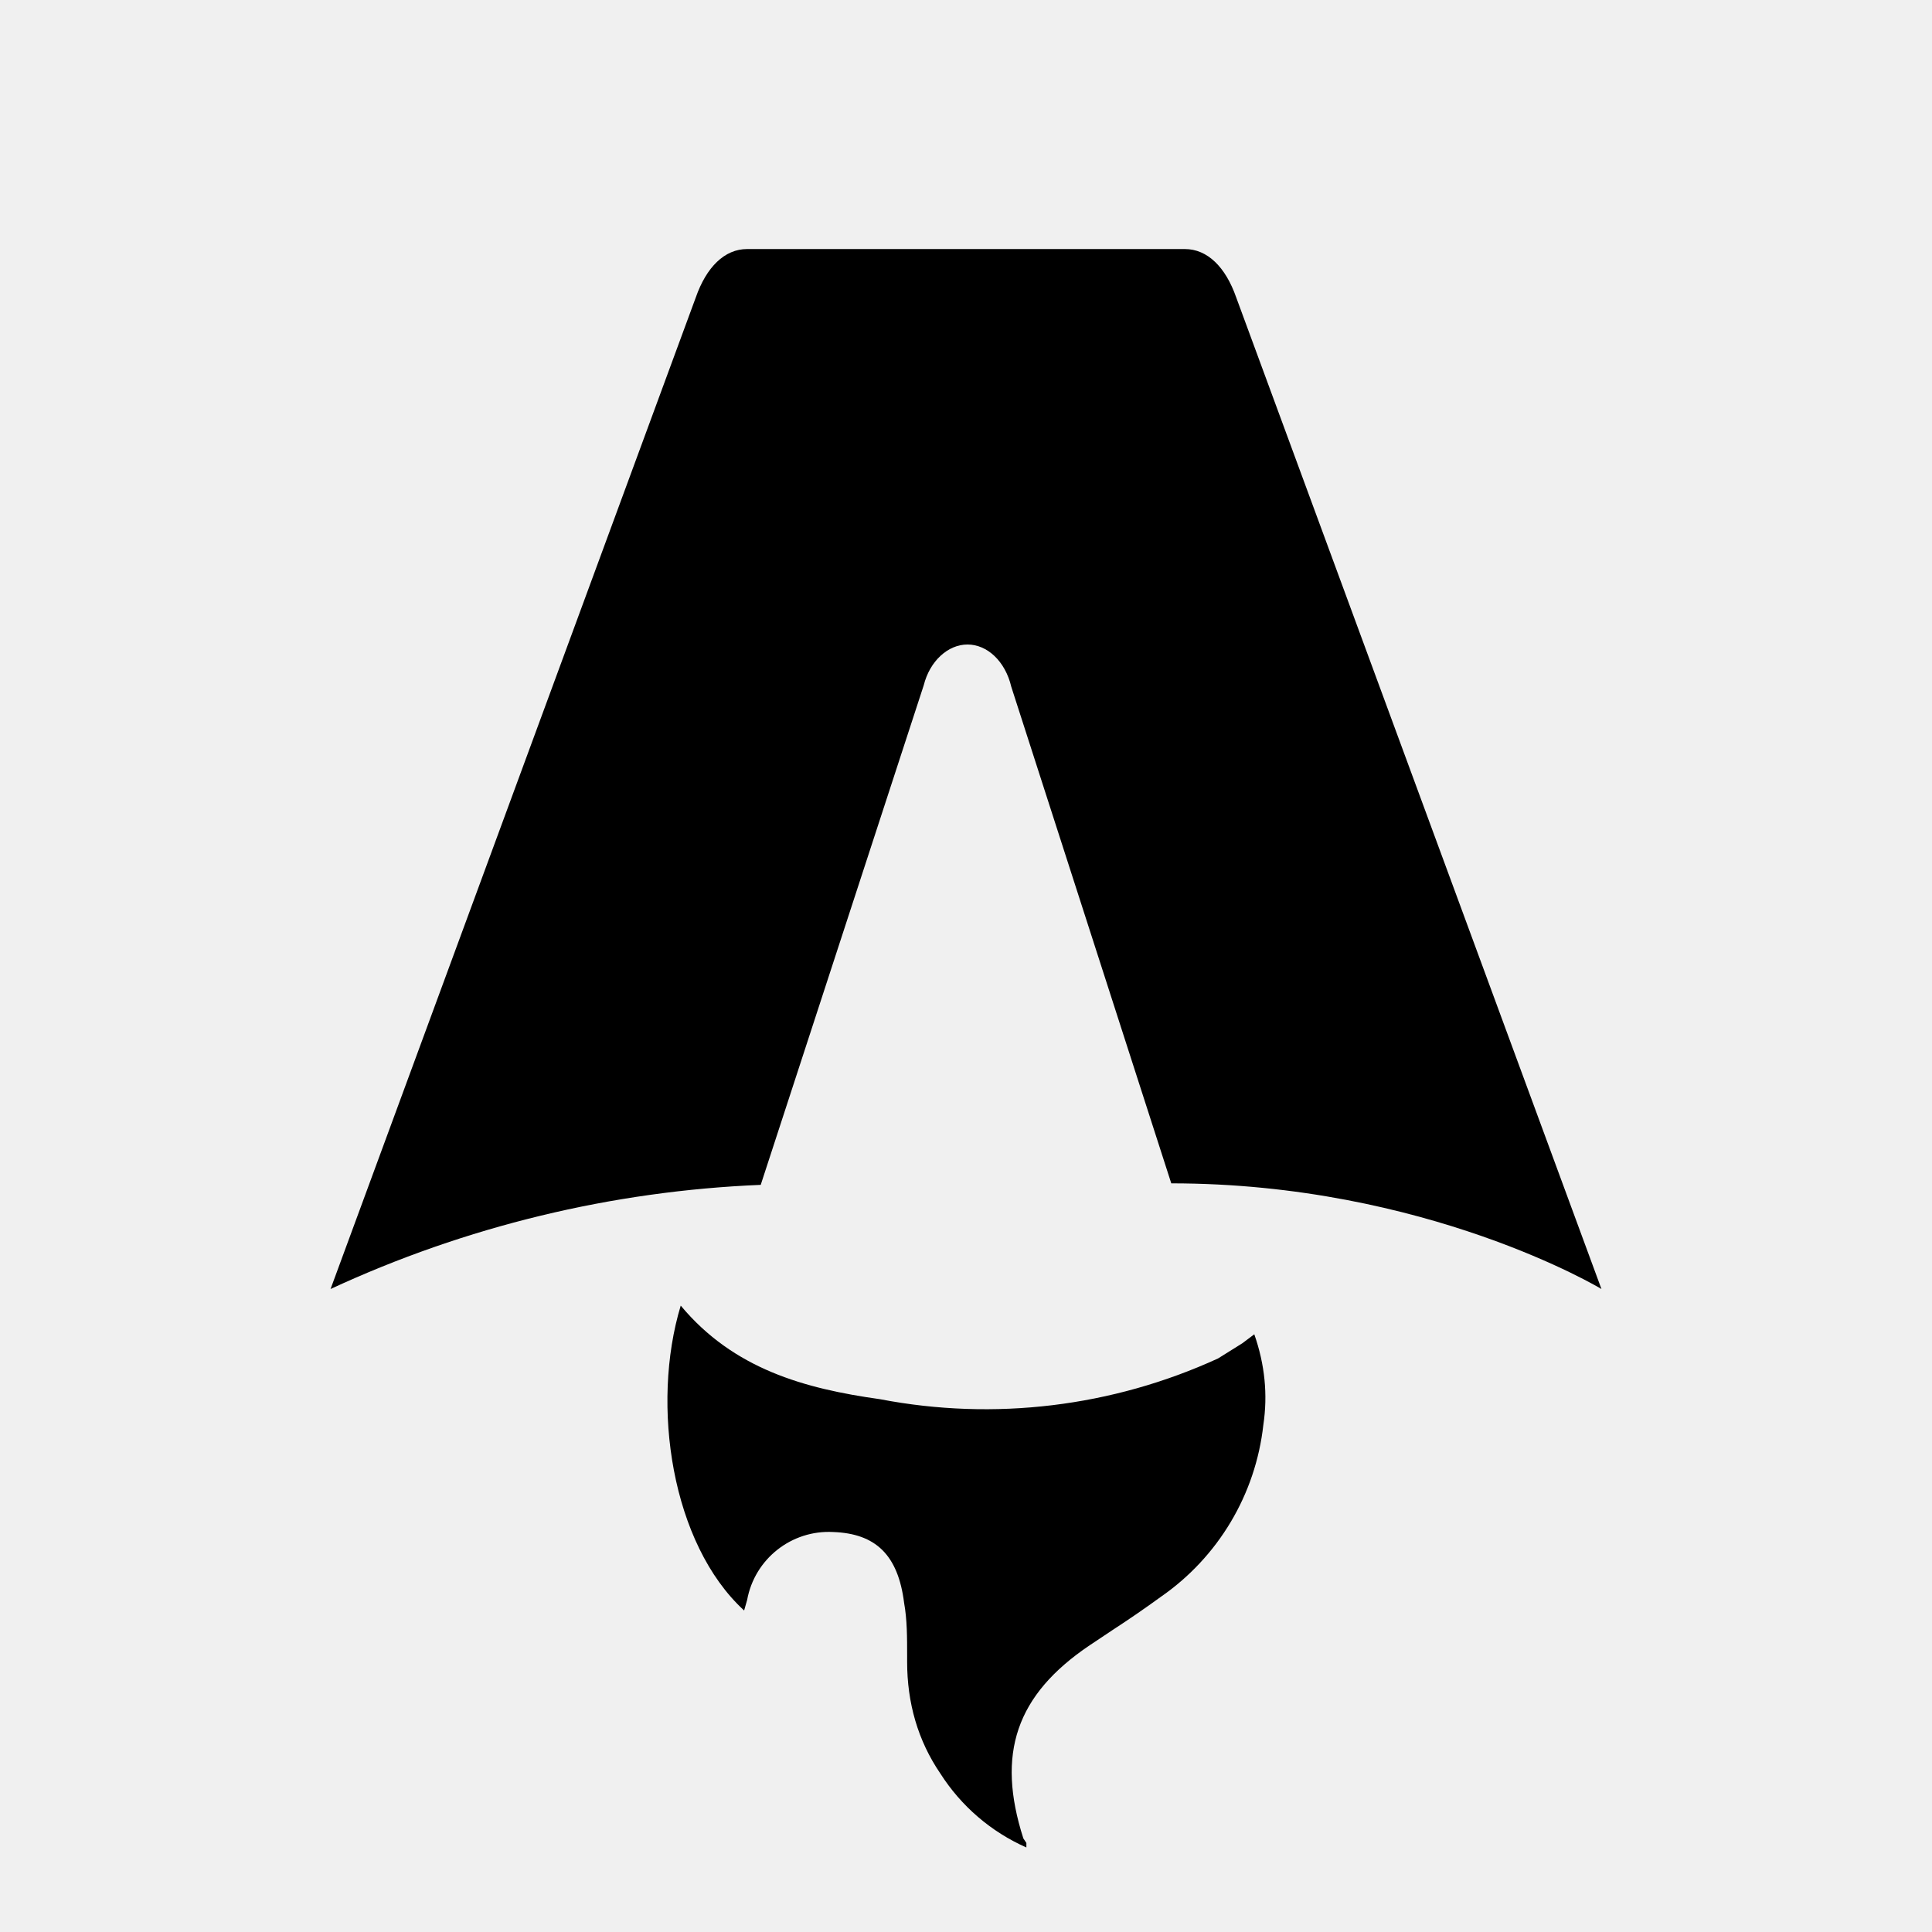
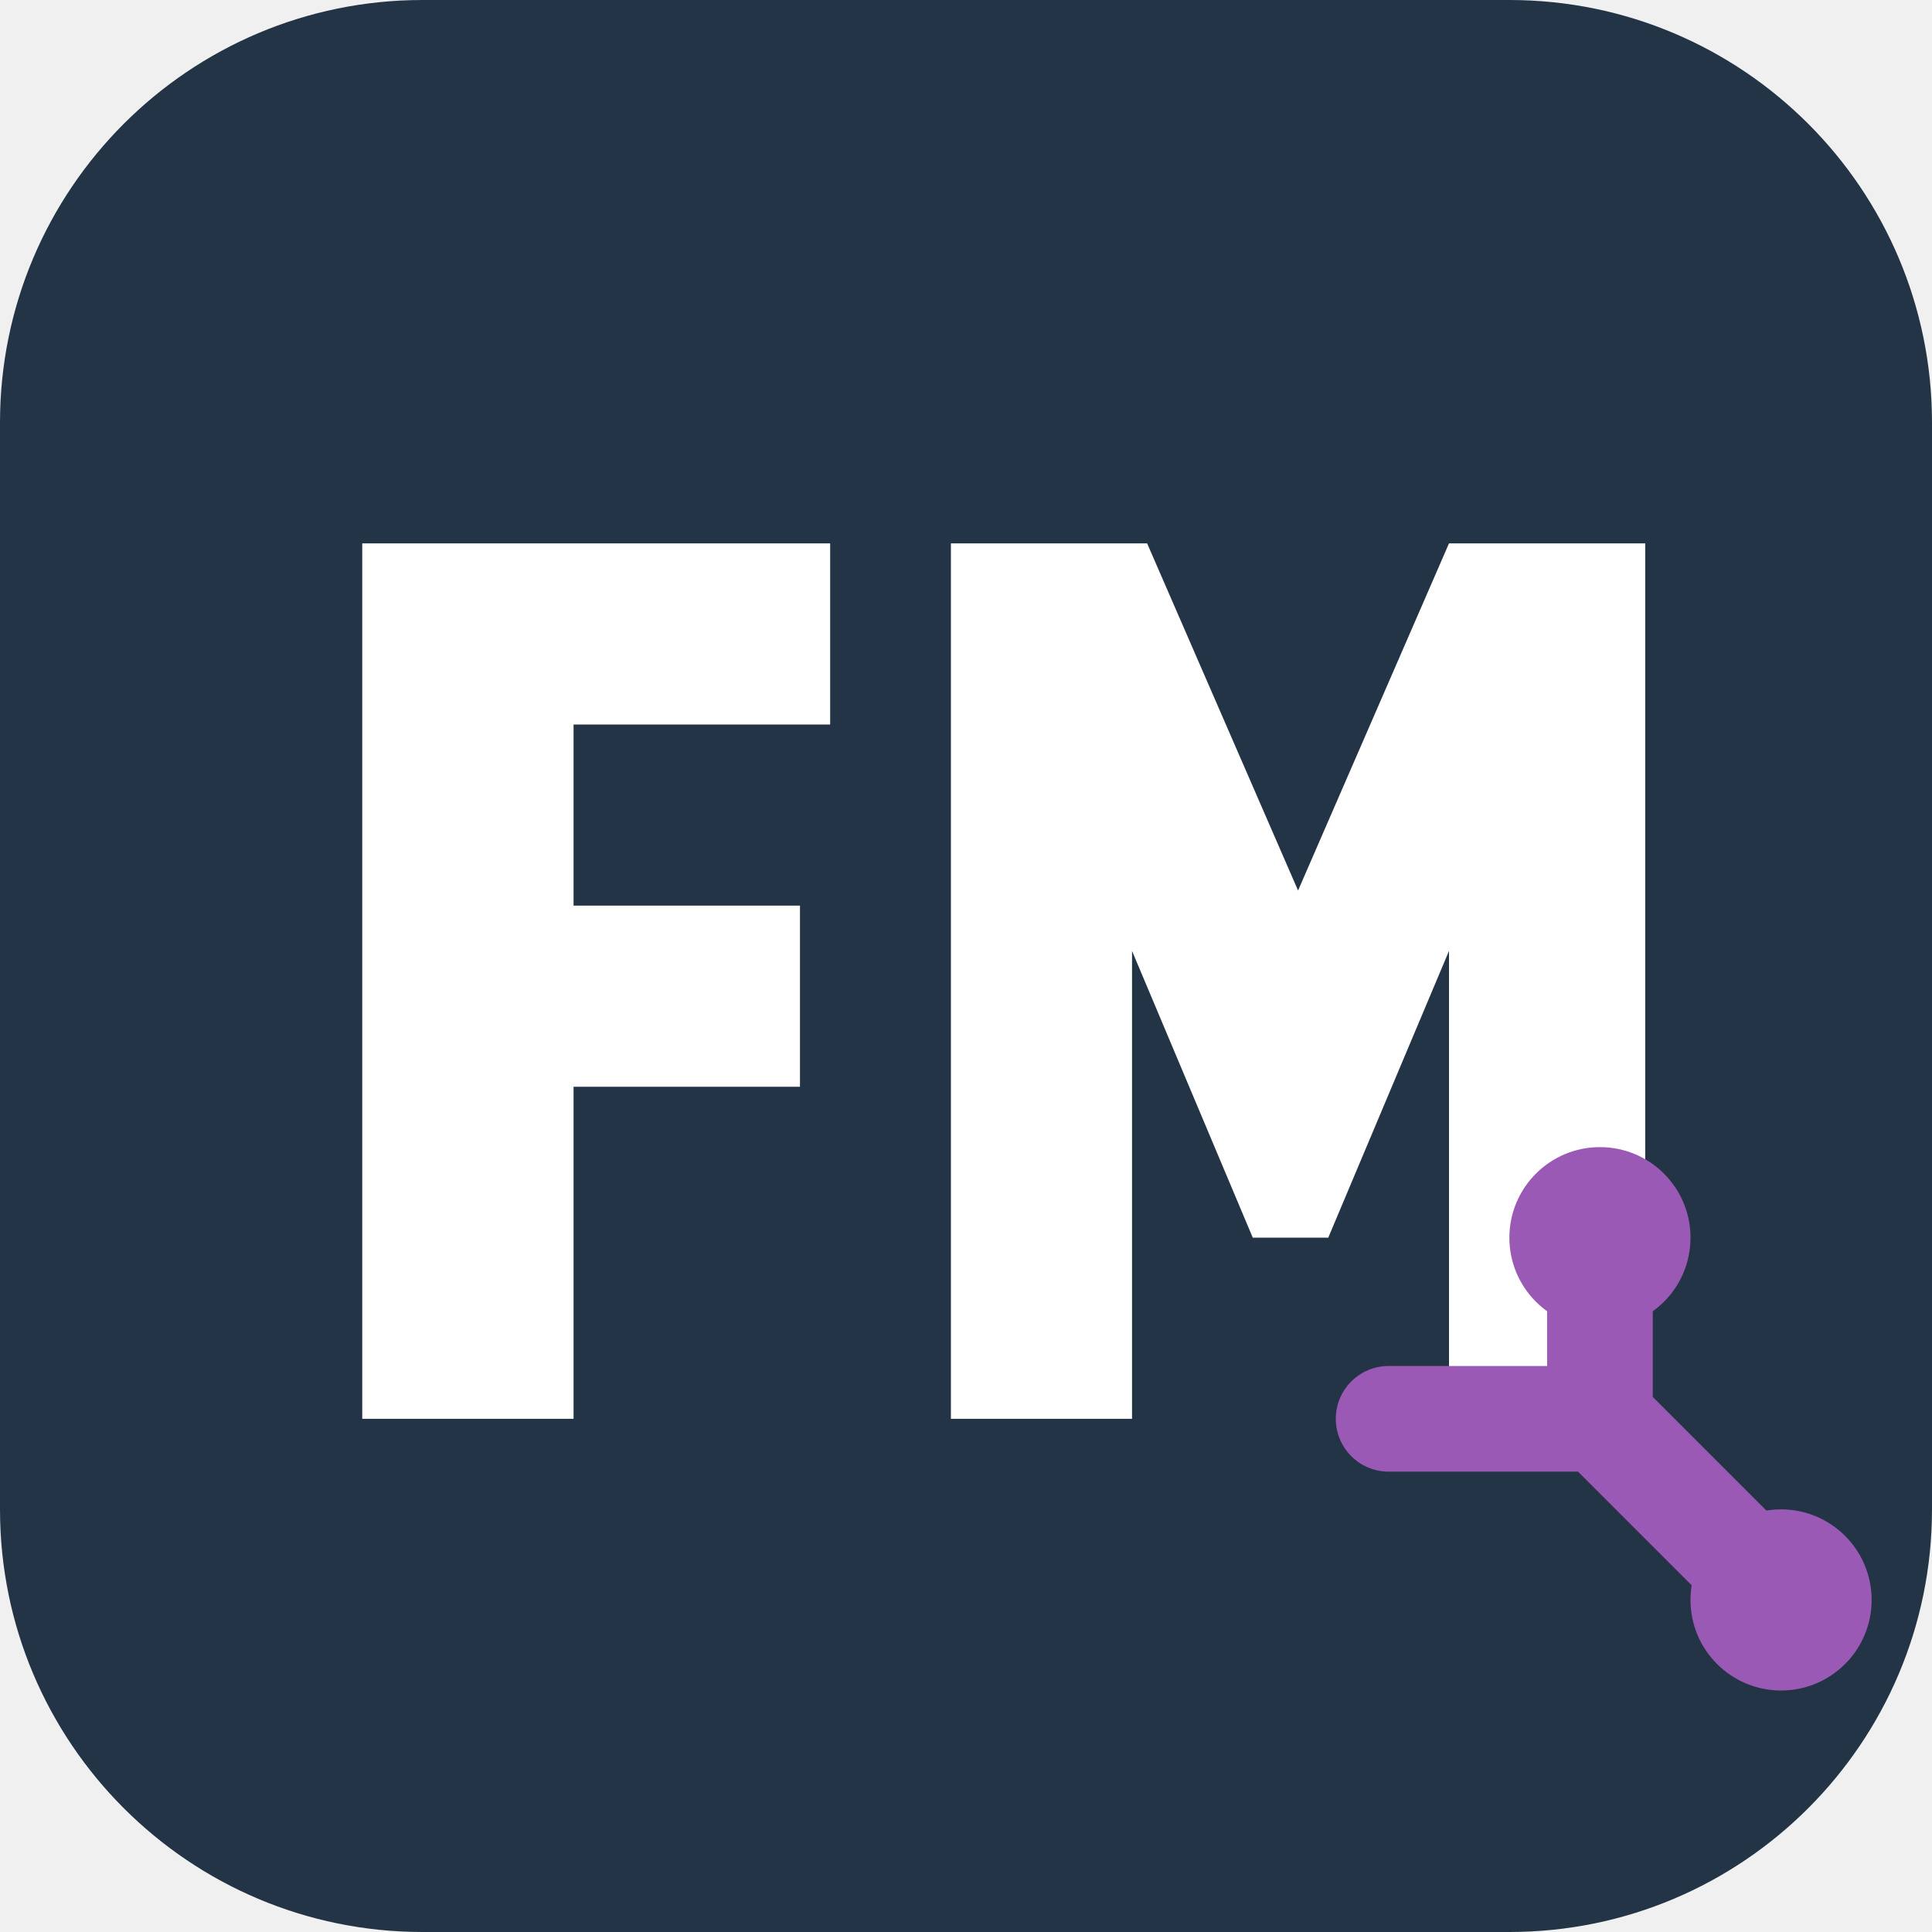
- <svg xmlns="http://www.w3.org/2000/svg" fill="none" viewBox="0 0 128 128">
-   <path d="M50.4 78.5a75.1 75.1 0 0 0-28.5 6.9l24.2-65.7c.7-2 1.9-3.2 3.4-3.2h29c1.5 0 2.7 1.2 3.4 3.2l24.2 65.7s-11.6-7-28.5-7L67 45.5c-.4-1.7-1.6-2.8-2.9-2.8-1.3 0-2.5 1.1-2.9 2.7L50.4 78.5Zm-1.1 28.2Zm-4.2-20.2c-2 6.6-.6 15.8 4.2 20.2a17.5 17.5 0 0 1 .2-.7 5.5 5.5 0 0 1 5.7-4.5c2.8.1 4.3 1.5 4.7 4.7.2 1.1.2 2.3.2 3.5v.4c0 2.7.7 5.2 2.2 7.4a13 13 0 0 0 5.7 4.9v-.3l-.2-.3c-1.8-5.6-.5-9.5 4.4-12.8l1.5-1a73 73 0 0 0 3.2-2.2 16 16 0 0 0 6.8-11.4c.3-2 .1-4-.6-6l-.8.6-1.6 1a37 37 0 0 1-22.4 2.7c-5-.7-9.7-2-13.2-6.2Z" />
-   <style>
-         path { fill: #000; }
-         @media (prefers-color-scheme: dark) {
-             path { fill: #FFF; }
-         }
-     </style>
+ <svg xmlns="http://www.w3.org/2000/svg" viewBox="0 0 128 128" role="img" aria-label="Foundation Model Engineering">
+   <rect width="128" height="128" rx="28" fill="#243447" />
+   <path d="M24 36h31v12H38v12h15v12H38v22H24V36Zm39 0h13l10 23 10-23h13v58H96V63L88 82h-5l-8-19v31H63V36Z" fill="#fff" />
+   <path d="M92 94h14M106 94v-9M106 94l9 9" stroke="#9b59b6" stroke-width="7" stroke-linecap="round" stroke-linejoin="round" />
+   <circle cx="106" cy="82" r="6" fill="#9b59b6" />
+   <circle cx="118" cy="106" r="6" fill="#9b59b6" />
</svg>
